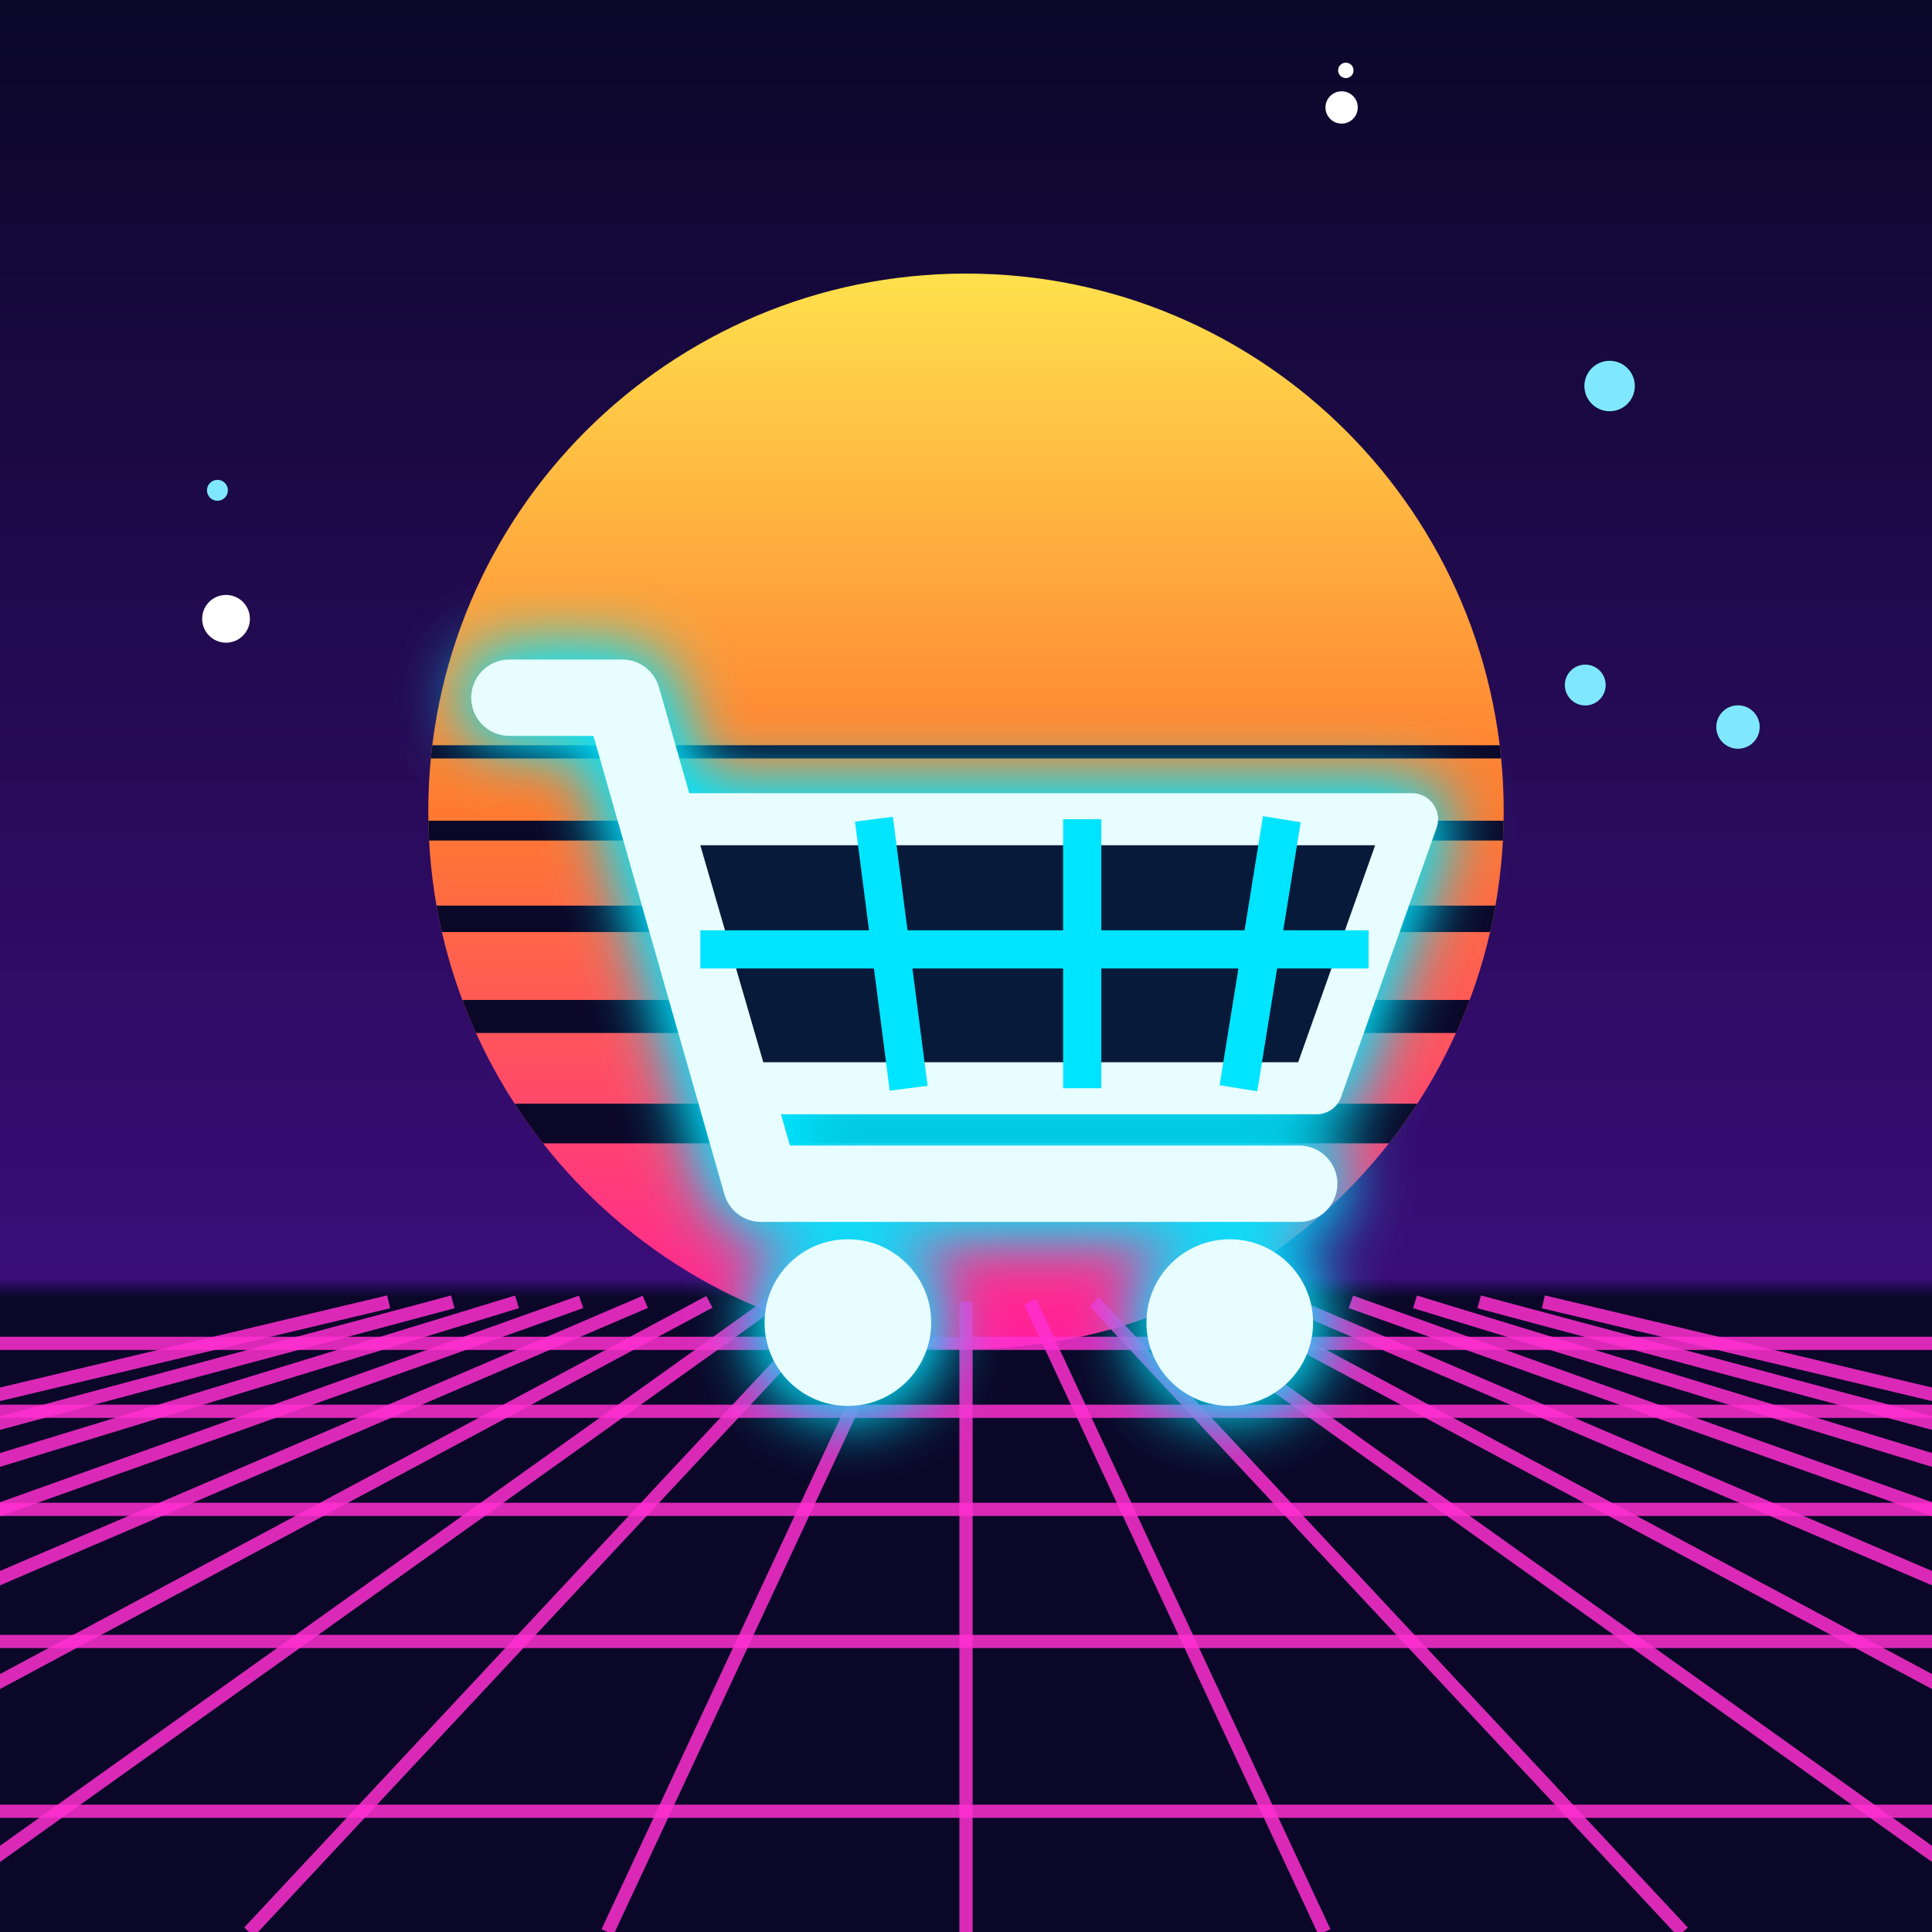
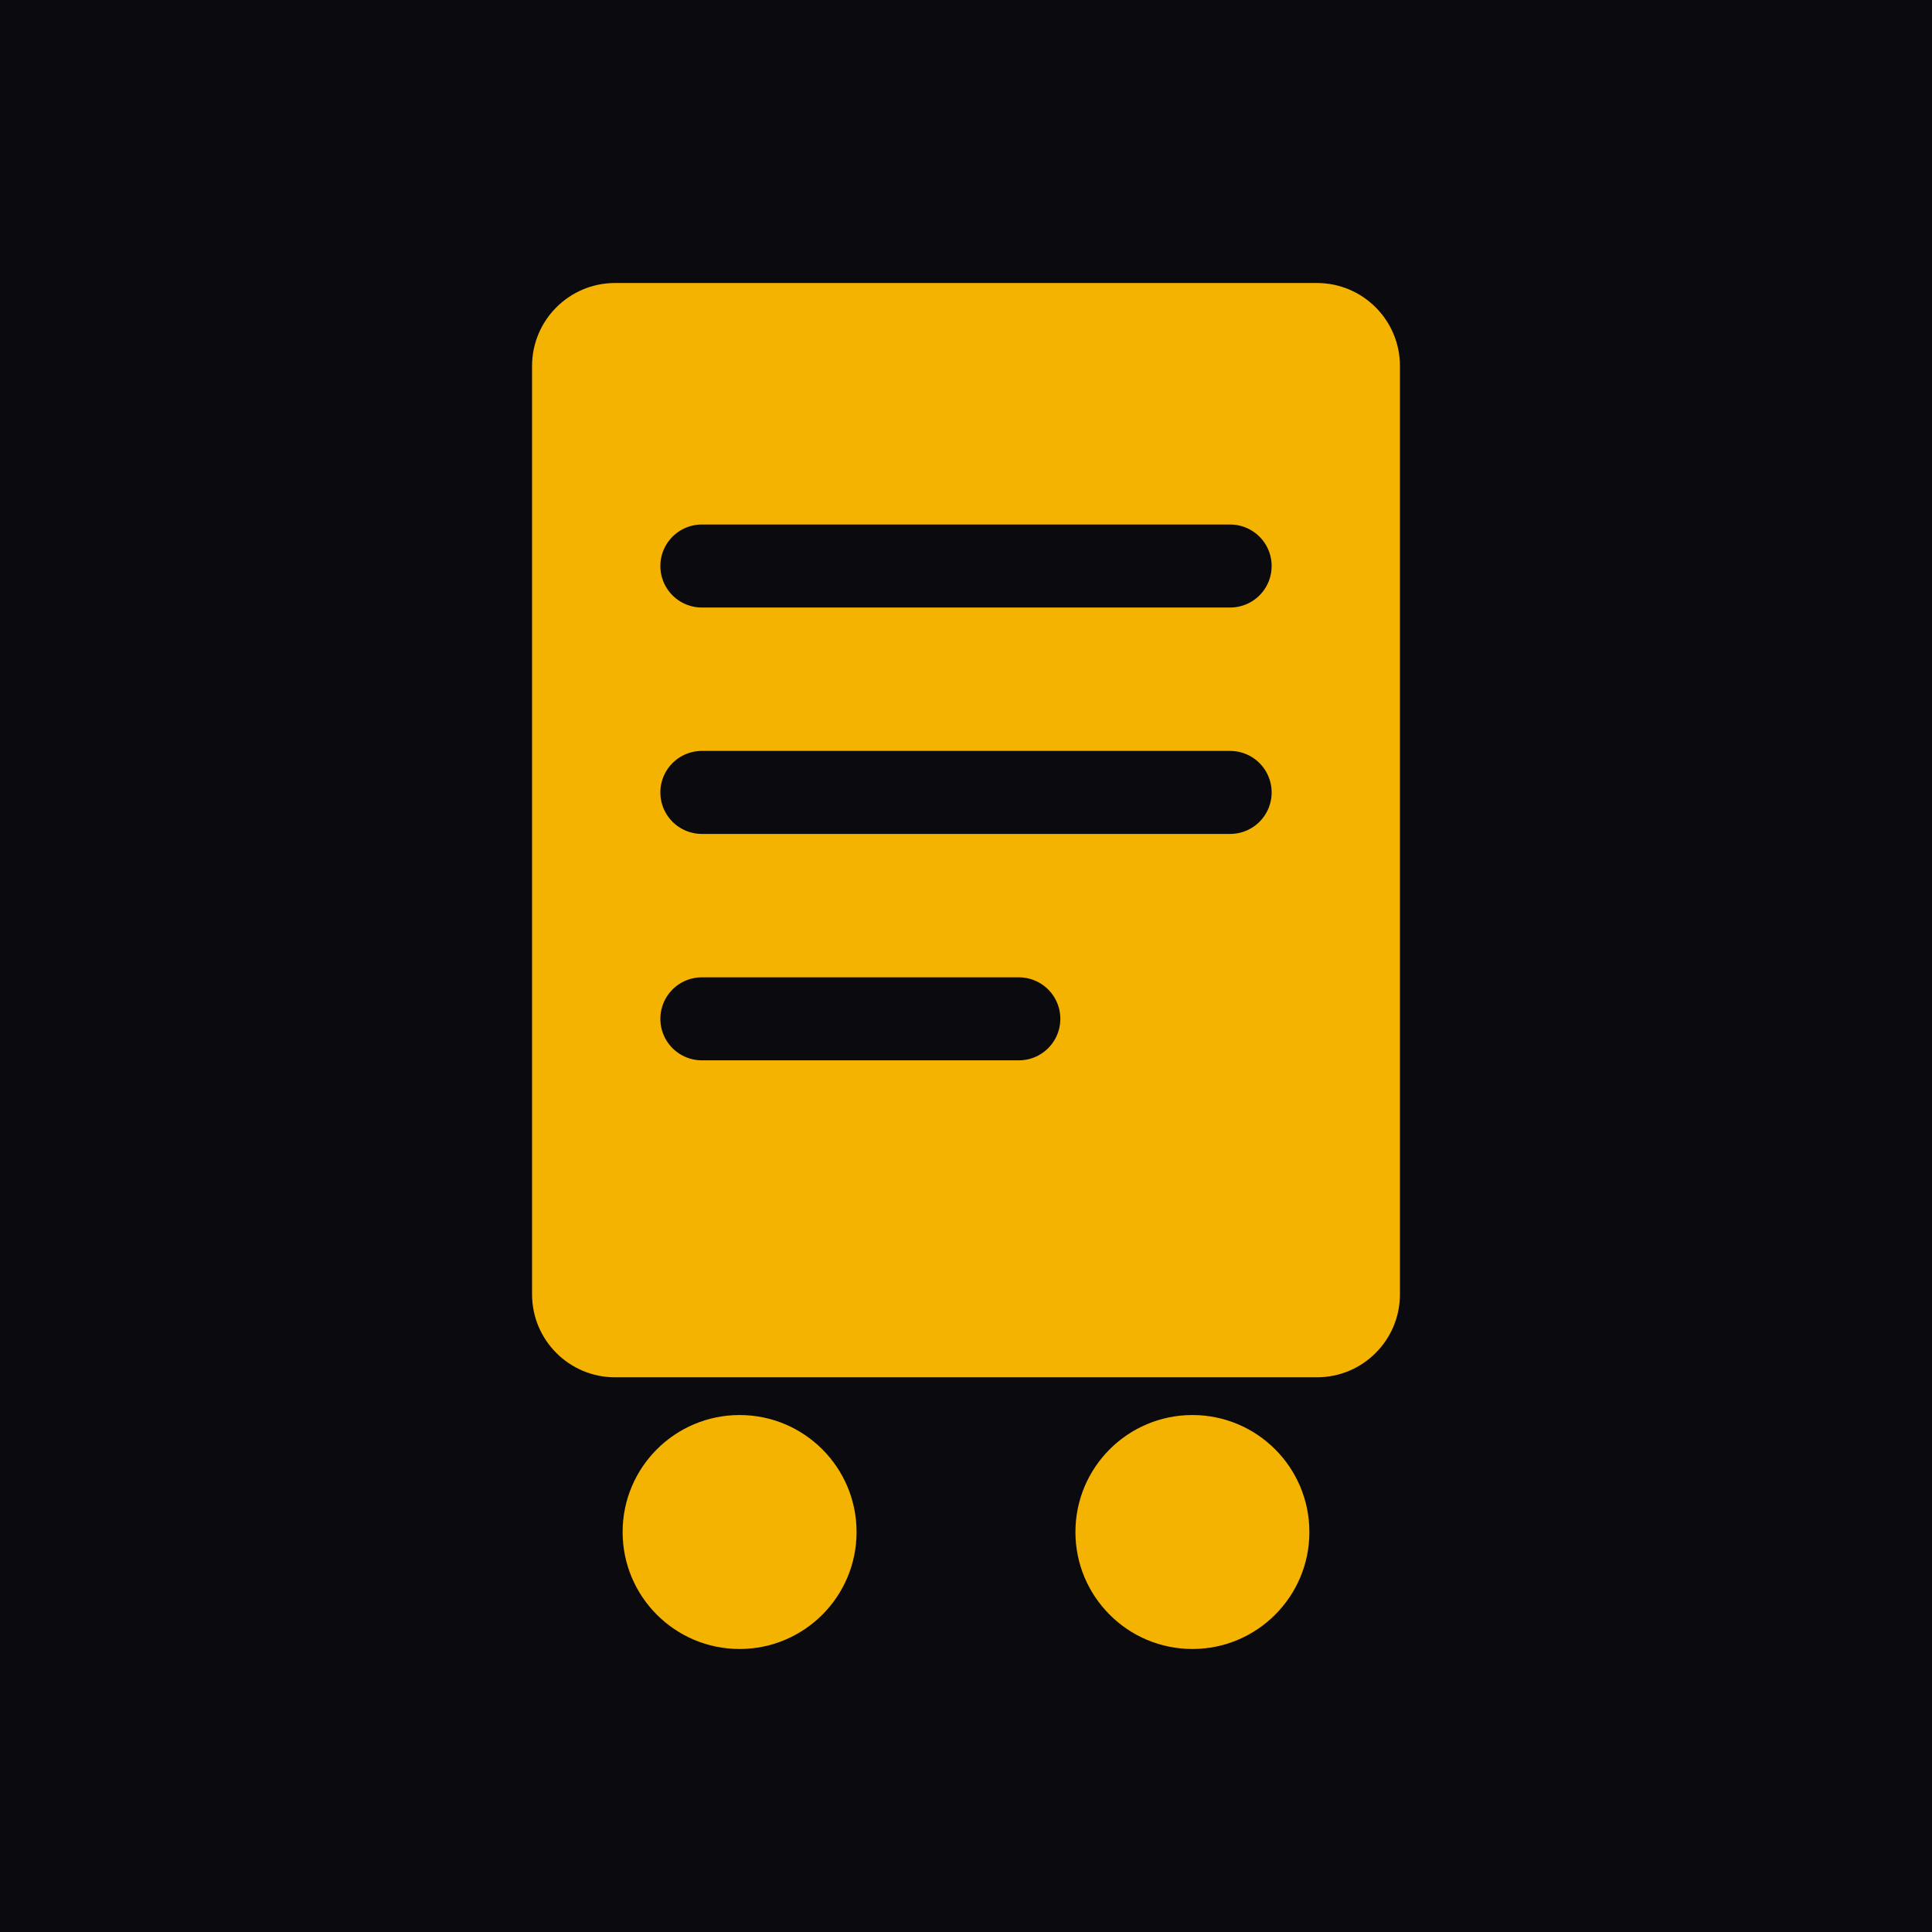
<svg xmlns="http://www.w3.org/2000/svg" viewBox="0 0 1024 1024" width="1024" height="1024">
-   <defs>
-     <linearGradient id="bg" x1="0" y1="0" x2="0" y2="1">
-       <stop offset="0" stop-color="#0a0728" />
-       <stop offset=".66" stop-color="#3a0d78" />
-       <stop offset=".67" stop-color="#0a0728" />
-     </linearGradient>
-     <linearGradient id="sun" x1="0" y1="0" x2="0" y2="1">
-       <stop offset="0" stop-color="#ffe14d" />
-       <stop offset=".5" stop-color="#ff7a2f" />
-       <stop offset="1" stop-color="#ff1f9c" />
-     </linearGradient>
-     <filter id="g" x="-40%" y="-40%" width="180%" height="180%">
-       <feGaussianBlur stdDeviation="20" />
-     </filter>
-     <clipPath id="disc">
-       <circle cx="512" cy="430" r="285" />
-     </clipPath>
-   </defs>
-   <rect width="1024" height="1024" fill="url(#bg)" />
-   <circle cx="711.085" cy="56.951" r="8.562" fill="#fff" />
-   <circle cx="749.757" cy="296.987" r="8.867" fill="#fff" />
-   <circle cx="297.984" cy="335.557" r="5.949" fill="#fff" />
-   <circle cx="705.264" cy="294.962" r="11.937" fill="#7fe8ff" />
-   <circle cx="352.556" cy="410.286" r="6.867" fill="#7fe8ff" />
-   <circle cx="535.891" cy="487.887" r="9.399" fill="#fff" />
-   <circle cx="853.128" cy="204.599" r="13.368" fill="#7fe8ff" />
-   <circle cx="440.205" cy="424.074" r="5.543" fill="#fff" />
-   <circle cx="713.32" cy="37.302" r="4.084" fill="#fff" />
-   <circle cx="840.22" cy="363.086" r="10.821" fill="#7fe8ff" />
-   <circle cx="588.262" cy="351.92" r="4.709" fill="#fff" />
-   <circle cx="539.961" cy="491.023" r="8.13" fill="#fff" />
-   <circle cx="509.072" cy="346.077" r="11.761" fill="#7fe8ff" />
-   <circle cx="660.8" cy="238.549" r="10.89" fill="#7fe8ff" />
-   <circle cx="481.53" cy="566.84" r="12.807" fill="#7fe8ff" />
-   <circle cx="672.117" cy="553.164" r="11.652" fill="#fff" />
-   <circle cx="119.801" cy="327.984" r="12.655" fill="#fff" />
-   <circle cx="548.337" cy="193.097" r="8.633" fill="#7fe8ff" />
-   <circle cx="582.358" cy="248.561" r="11.562" fill="#fff" />
-   <circle cx="921.165" cy="385.34" r="11.507" fill="#7fe8ff" />
-   <circle cx="115.246" cy="259.879" r="5.547" fill="#7fe8ff" />
-   <circle cx="759.627" cy="373.557" r="13.866" fill="#7fe8ff" />
-   <circle cx="512" cy="430" r="285" fill="url(#sun)" />
-   <g clip-path="url(#disc)">
-     <rect x="150" y="395" width="724" height="7" fill="#0a0728" />
-     <rect x="150" y="435" width="724" height="10.5" fill="#0a0728" />
-     <rect x="150" y="480" width="724" height="14" fill="#0a0728" />
-     <rect x="150" y="530" width="724" height="17.5" fill="#0a0728" />
-     <rect x="150" y="585" width="724" height="21" fill="#0a0728" />
+   <rect width="1024" height="1024" fill="#0b0b0f" />
+   <rect x="282" y="150" width="460" height="580" rx="44" fill="#f5b301" />
+   <g stroke="#0b0b0f" stroke-width="44" stroke-linecap="round" fill="none">
+     <path d="M372 300H652" />
+     <path d="M372 420H652" />
+     <path d="M372 540H540" />
  </g>
-   <line x1="206" y1="690" x2="-1198" y2="1024" stroke="#ff2fd0" stroke-width="7" opacity=".85" />
-   <line x1="240" y1="690" x2="-1008" y2="1024" stroke="#ff2fd0" stroke-width="7" opacity=".85" />
-   <line x1="274" y1="690" x2="-818" y2="1024" stroke="#ff2fd0" stroke-width="7" opacity=".85" />
-   <line x1="308" y1="690" x2="-628" y2="1024" stroke="#ff2fd0" stroke-width="7" opacity=".85" />
-   <line x1="342" y1="690" x2="-438" y2="1024" stroke="#ff2fd0" stroke-width="7" opacity=".85" />
-   <line x1="376" y1="690" x2="-248" y2="1024" stroke="#ff2fd0" stroke-width="7" opacity=".85" />
-   <line x1="410" y1="690" x2="-58" y2="1024" stroke="#ff2fd0" stroke-width="7" opacity=".85" />
-   <line x1="444" y1="690" x2="132" y2="1024" stroke="#ff2fd0" stroke-width="7" opacity=".85" />
-   <line x1="478" y1="690" x2="322" y2="1024" stroke="#ff2fd0" stroke-width="7" opacity=".85" />
-   <line x1="512" y1="690" x2="512" y2="1024" stroke="#ff2fd0" stroke-width="7" opacity=".85" />
-   <line x1="546" y1="690" x2="702" y2="1024" stroke="#ff2fd0" stroke-width="7" opacity=".85" />
-   <line x1="580" y1="690" x2="892" y2="1024" stroke="#ff2fd0" stroke-width="7" opacity=".85" />
-   <line x1="614" y1="690" x2="1082" y2="1024" stroke="#ff2fd0" stroke-width="7" opacity=".85" />
-   <line x1="648" y1="690" x2="1272" y2="1024" stroke="#ff2fd0" stroke-width="7" opacity=".85" />
-   <line x1="682" y1="690" x2="1462" y2="1024" stroke="#ff2fd0" stroke-width="7" opacity=".85" />
-   <line x1="716" y1="690" x2="1652" y2="1024" stroke="#ff2fd0" stroke-width="7" opacity=".85" />
-   <line x1="750" y1="690" x2="1842" y2="1024" stroke="#ff2fd0" stroke-width="7" opacity=".85" />
-   <line x1="784" y1="690" x2="2032" y2="1024" stroke="#ff2fd0" stroke-width="7" opacity=".85" />
-   <line x1="818" y1="690" x2="2222" y2="1024" stroke="#ff2fd0" stroke-width="7" opacity=".85" />
-   <line x1="0" x2="1024" y1="712" y2="712" stroke="#ff2fd0" stroke-width="7" opacity=".85" />
-   <line x1="0" x2="1024" y1="748" y2="748" stroke="#ff2fd0" stroke-width="7" opacity=".85" />
-   <line x1="0" x2="1024" y1="800" y2="800" stroke="#ff2fd0" stroke-width="7" opacity=".85" />
-   <line x1="0" x2="1024" y1="870" y2="870" stroke="#ff2fd0" stroke-width="7" opacity=".85" />
-   <line x1="0" x2="1024" y1="960" y2="960" stroke="#ff2fd0" stroke-width="7" opacity=".85" />
-   <g transform="translate(500 540) scale(.92)">
-     <g filter="url(#g)">
-       <path d="M-250-185H-185L-105 95H205" fill="none" stroke="#00e5ff" stroke-width="44" stroke-linecap="round" stroke-linejoin="round" />
-       <path d="M-160-115H270L215 40H-115Z" fill="#00e5ff" stroke="#00e5ff" stroke-width="30" stroke-linejoin="round" />
-       <circle cx="-55" cy="175" r="48" fill="#00e5ff" />
-       <circle cx="165" cy="175" r="48" fill="#00e5ff" />
-     </g>
-     <g filter="url(#g)">
-       <path d="M-250-185H-185L-105 95H205" fill="none" stroke="#00e5ff" stroke-width="44" stroke-linecap="round" stroke-linejoin="round" />
-       <path d="M-160-115H270L215 40H-115Z" fill="#00e5ff" stroke="#00e5ff" stroke-width="30" stroke-linejoin="round" />
-       <circle cx="-55" cy="175" r="48" fill="#00e5ff" />
-       <circle cx="165" cy="175" r="48" fill="#00e5ff" />
-     </g>
-     <path d="M-250-185H-185L-105 95H205" fill="none" stroke="#e8fdff" stroke-width="44" stroke-linecap="round" stroke-linejoin="round" />
-     <path d="M-160-115H270L215 40H-115Z" fill="#071a3a" stroke="#e8fdff" stroke-width="30" stroke-linejoin="round" />
-     <path d="M-40-115L-20 40M80-115V40M195-115L170 40M-140-40H245" stroke="#00e5ff" stroke-width="22" fill="none" />
-     <circle cx="-55" cy="175" r="48" fill="#e8fdff" />
-     <circle cx="165" cy="175" r="48" fill="#e8fdff" />
-   </g>
+   <circle cx="392" cy="812" r="62" fill="#f5b301" />
+   <circle cx="632" cy="812" r="62" fill="#f5b301" />
</svg>
